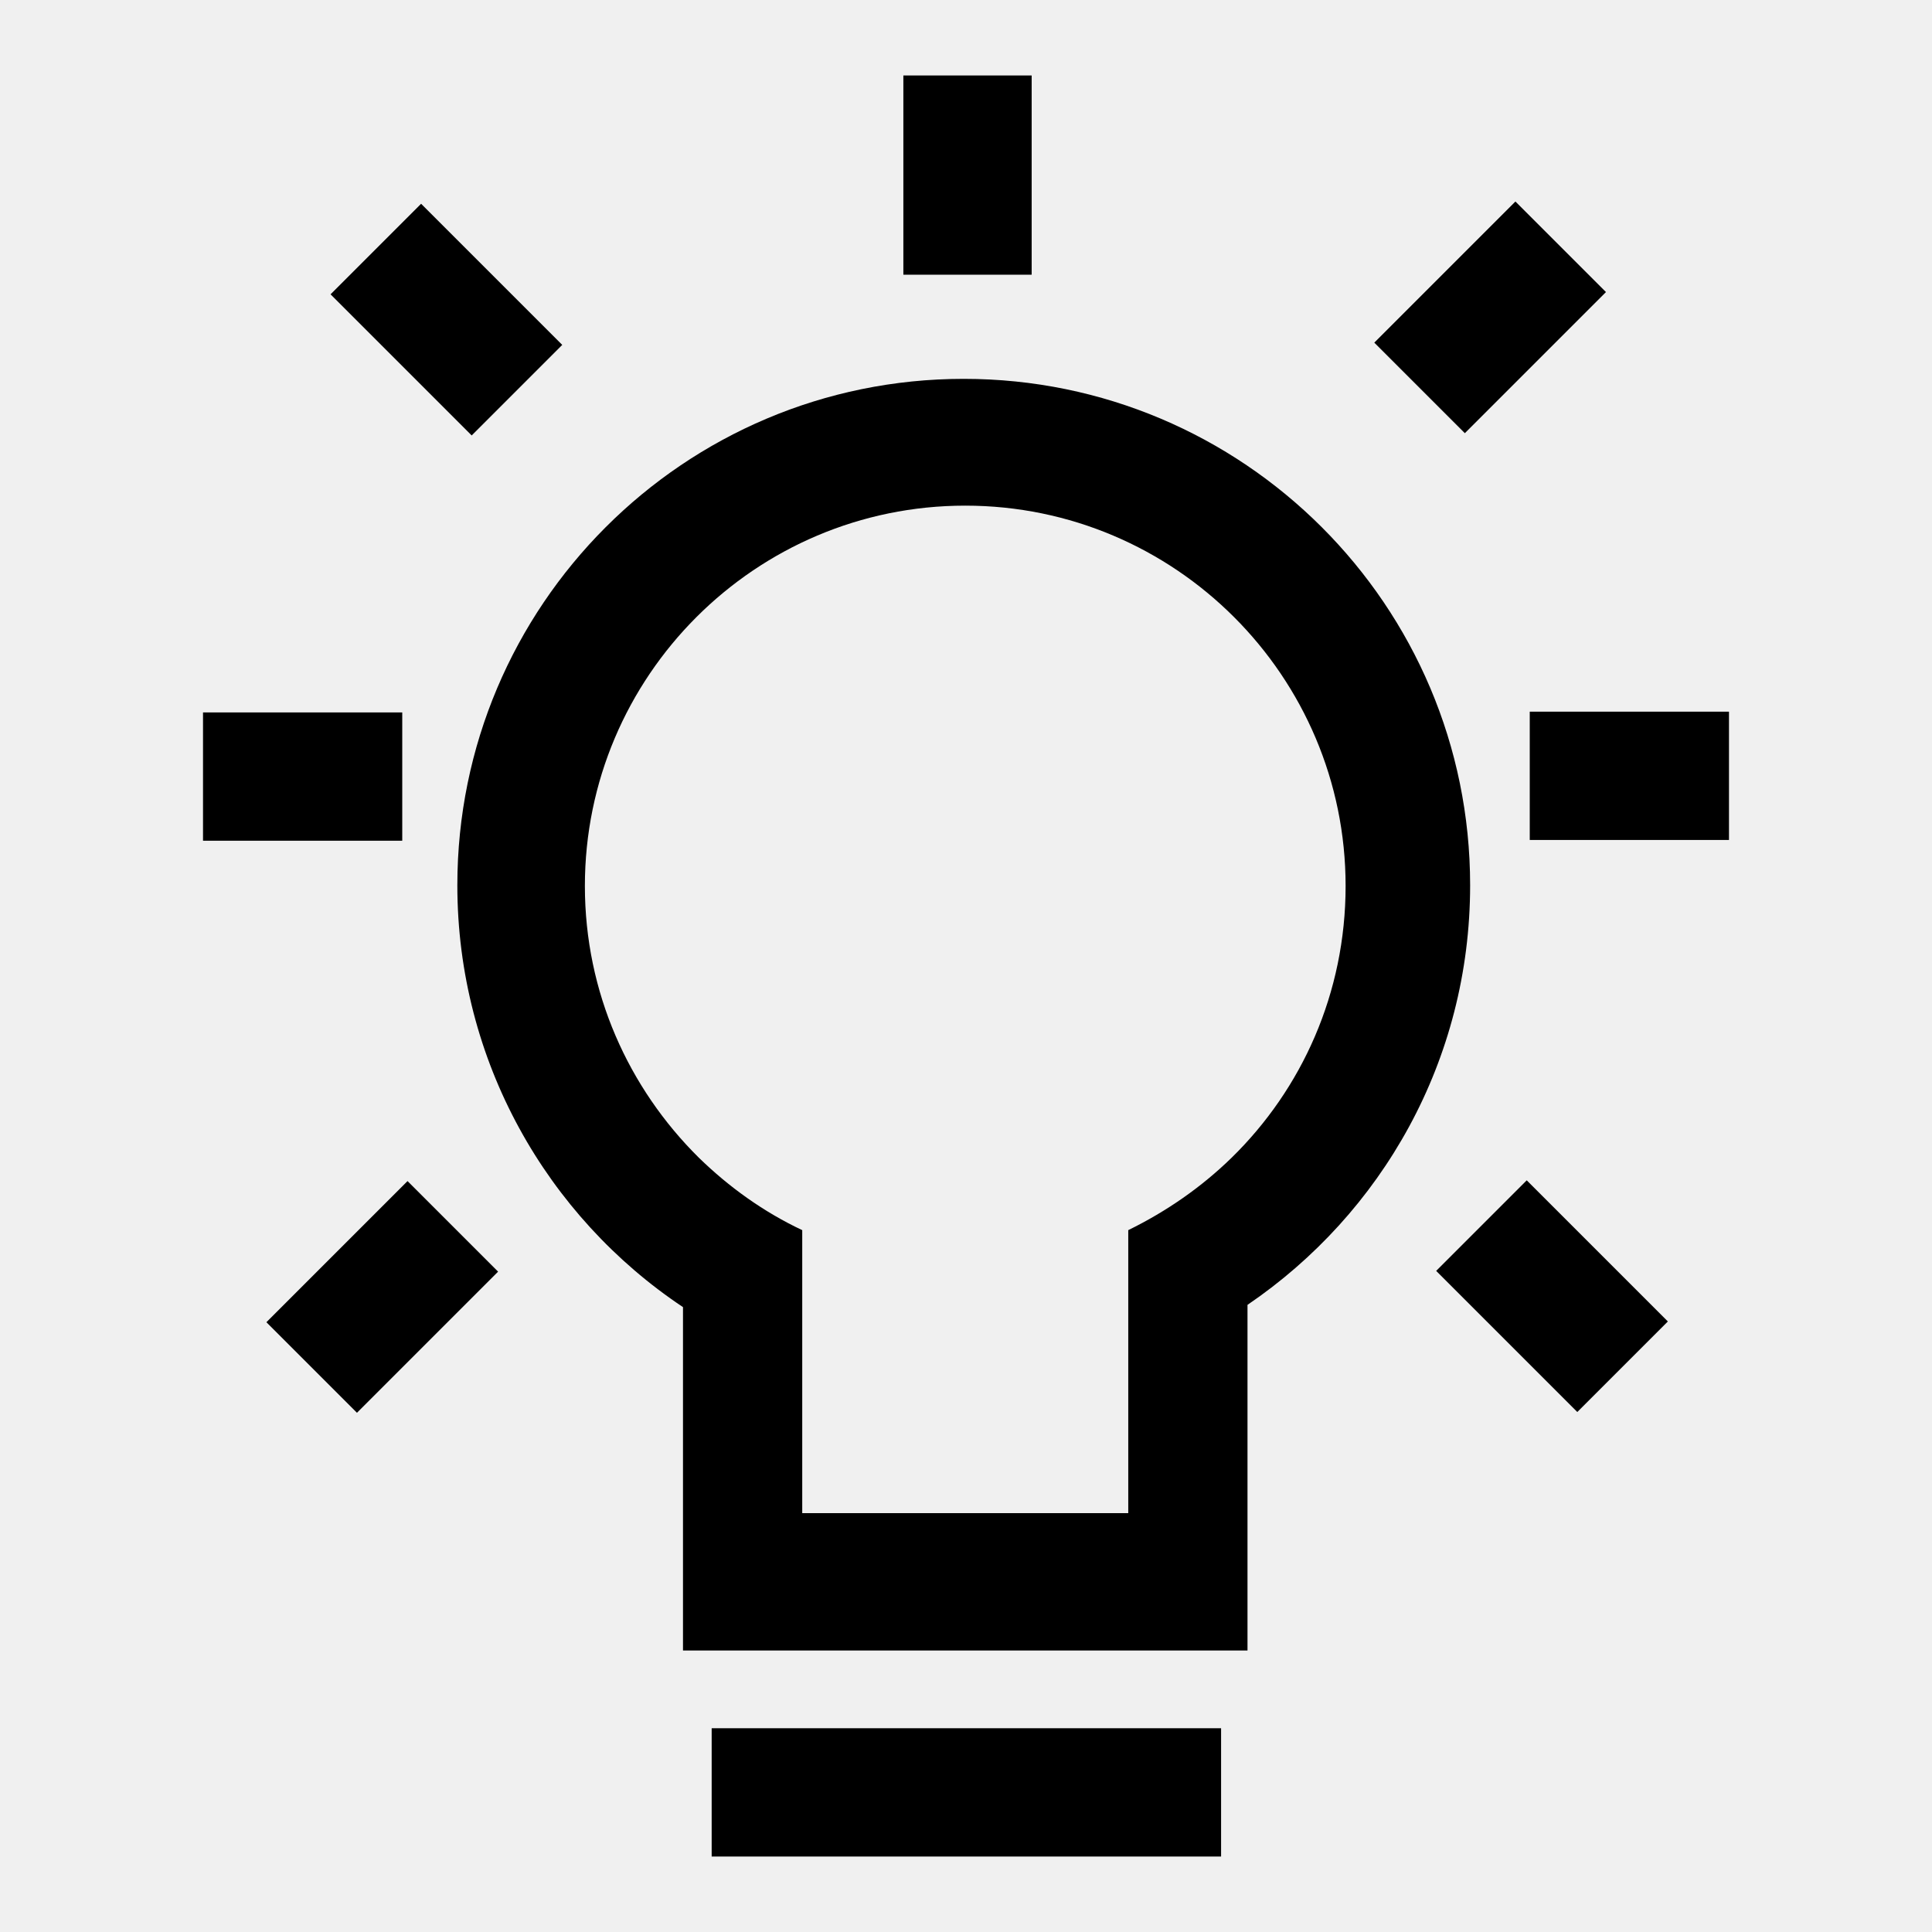
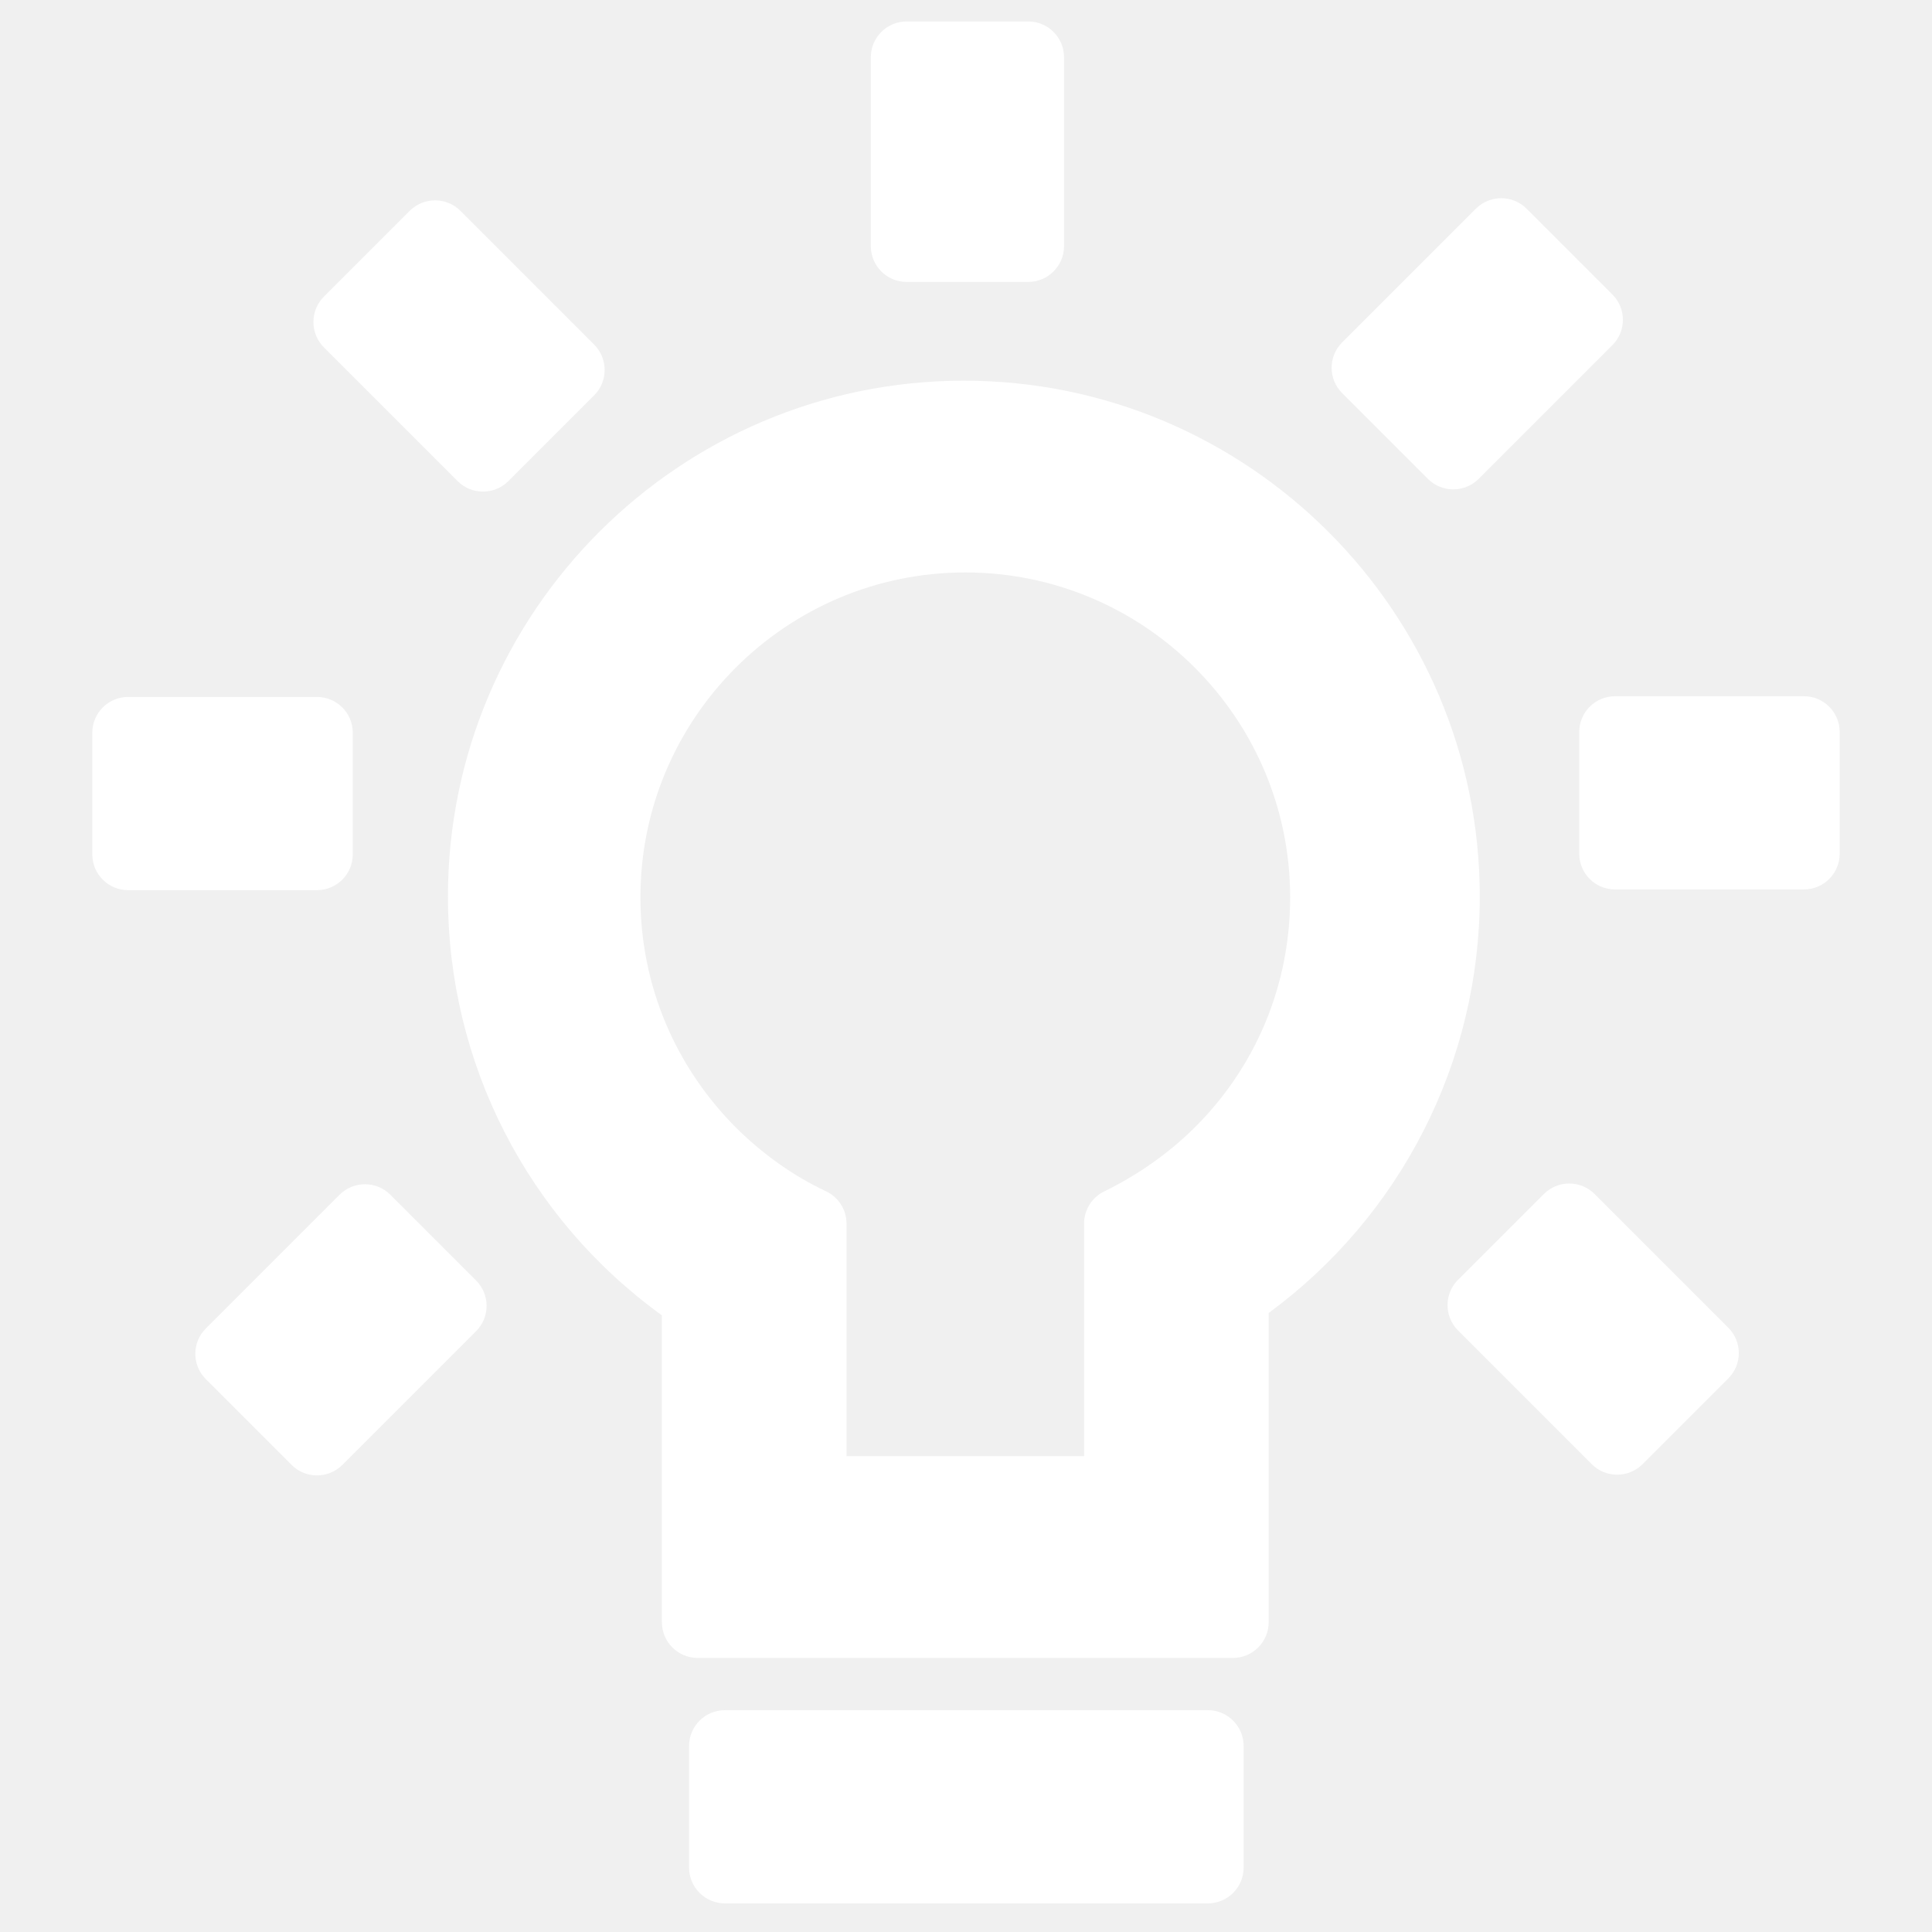
- <svg xmlns="http://www.w3.org/2000/svg" id="Layer_1" version="1.1" viewBox="0 0 256 256">
-   <path d="M127.7,50.2c-37.1,0-67.1,30.1-67.1,67.1,0,23.3,11.9,43.9,29.9,55.9v45.5h74.8v-45.8c17.8-12.1,29.5-32.4,29.5-55.6,0-37.1-30.1-67.1-67.1-67.1ZM163.2,153.4c-4,3.9-8.6,7.1-13.7,9.6v37.5h-43.2v-37.5c-5.1-2.4-9.7-5.7-13.7-9.6-9.3-9.2-15.1-21.9-15.1-36,0-27.8,22.6-50.4,50.4-50.4s50.4,22.6,50.4,50.4c0,14.2-5.8,26.9-15.1,36Z" />
-   <path d="M94.3,229h67.5v17h-67.5v-17Z" />
-   <path d="M35.3,175.2l18.7-18.7,12,12-18.7,18.7-12-12h0Z" />
-   <path d="M26.9,94.4h26.4v17h-26.4v-17Z" />
-   <path d="M55.8,27l18.7,18.7-12,12-18.7-18.7,12-12h0Z" />
-   <path d="M119.7,10h17v26.4h-17V10h0Z" />
-   <path d="M212.8,38.7l-18.7,18.7-12-12,18.7-18.7,12,12h0Z" />
-   <path d="M202.7,94.3h26.4v17h-26.4v-17Z" />
-   <path d="M209,187.1l-18.7-18.7,12-12,18.7,18.7-12,12Z" />
+ <svg xmlns="http://www.w3.org/2000/svg" id="Layer_1" version="1.1" viewBox="0 0 270 270">
+   <defs>
+     <style>
+       .st0 {
+         fill: #fff;
+       }
+     </style>
+   </defs>
+   <g>
+     <path class="st0" d="M97.5,229.2c-1.38,0-2.5-1.12-2.5-2.5v-44.18c-18.75-13.02-29.9-34.31-29.9-57.22,0-38.38,31.22-69.6,69.6-69.6s69.6,31.22,69.6,69.6c0,22.64-11,43.82-29.5,56.91v44.49c0,1.38-1.12,2.5-2.5,2.5h-74.8ZM154,206v-35c0-.95.54-1.83,1.4-2.25,4.91-2.4,9.3-5.48,13.06-9.14,9.25-9.05,14.34-21.2,14.34-34.21,0-26.41-21.49-47.9-47.9-47.9s-47.9,21.49-47.9,47.9c0,12.91,5.1,25.06,14.36,34.22,3.93,3.84,8.31,6.91,13.01,9.12.88.41,1.44,1.29,1.44,2.26v35h38.2Z" />
+     <path class="st0" d="M134.7,58.2c37,0,67.1,30,67.1,67.1,0,23.2-11.7,43.5-29.5,55.6v45.8h-74.8v-45.5c-18-12-29.9-32.6-29.9-55.9,0-37,30-67.1,67.1-67.1M113.3,208.5h43.2v-37.5c5.1-2.5,9.7-5.7,13.7-9.6,9.3-9.1,15.1-21.8,15.1-36,0-27.8-22.6-50.4-50.4-50.4s-50.4,22.6-50.4,50.4c0,14.1,5.8,26.8,15.1,36,4,3.9,8.6,7.2,13.7,9.6v37.5M134.7,53.2c-39.76,0-72.1,32.34-72.1,72.1,0,23.29,11.13,44.96,29.9,58.52v42.88c0,2.76,2.24,5,5,5h74.8c2.76,0,5-2.24,5-5v-43.21c18.52-13.61,29.5-35.17,29.5-58.19,0-39.76-32.34-72.1-72.1-72.1h0ZM118.3,203.5v-32.5c0-1.94-1.12-3.7-2.87-4.52-4.44-2.09-8.59-5-12.34-8.66-8.75-8.66-13.59-20.18-13.59-32.42,0-25.03,20.37-45.4,45.4-45.4s45.4,20.37,45.4,45.4c0,12.33-4.83,23.85-13.6,32.43-3.56,3.47-7.74,6.4-12.4,8.68-1.71.84-2.8,2.58-2.8,4.49v32.5h-33.2Z" />
+   </g>
+   <g>
+     <rect class="st0" x="98.8" y="241.5" width="72.5" height="22" rx="2.5" ry="2.5" />
+     <path class="st0" d="M168.8,244v17h-67.5v-17h67.5M168.8,239h-67.5c-2.76,0-5,2.24-5,5v17c0,2.76,2.24,5,5,5h67.5c2.76,0,5-2.24,5-5v-17c0-2.76-2.24-5-5-5h0Z" />
+   </g>
+   <g>
+     <path class="st0" d="M44.3,203.7c-.64,0-1.28-.24-1.77-.73l-12-12c-.98-.98-.98-2.56,0-3.54l18.7-18.7c.49-.49,1.13-.73,1.77-.73s1.28.24,1.77.73l12,12c.98.98.98,2.56,0,3.54l-18.7,18.7c-.49.49-1.13.73-1.77.73Z" />
+     <path class="st0" d="M51,170.5l12,12-18.7,18.7-12-12,18.7-18.7M51,165.5c-1.28,0-2.56.49-3.54,1.46l-18.7,18.7c-1.95,1.95-1.95,5.12,0,7.07l12,12c.98.98,2.26,1.46,3.54,1.46s2.56-.49,3.54-1.46l18.7-18.7c1.95-1.95,1.95-5.12,0-7.07l-12-12c-.98-.98-2.26-1.46-3.54-1.46h0Z" />
+   </g>
+   <g>
+     <rect class="st0" x="15.4" y="99.9" width="31.4" height="22" rx="2.5" ry="2.5" />
+     <path class="st0" d="M44.3,102.4v17h-26.4v-17h26.4M44.3,97.4h-26.4c-2.76,0-5,2.24-5,5v17c0,2.76,2.24,5,5,5h26.4c2.76,0,5-2.24,5-5v-17c0-2.76-2.24-5-5-5h0Z" />
+   </g>
+   <g>
+     <path class="st0" d="M67.5,66.2c-.64,0-1.28-.24-1.77-.73l-18.7-18.7c-.98-.98-.98-2.56,0-3.54l12-12c.49-.49,1.13-.73,1.77-.73s1.28.24,1.77.73l18.7,18.7c.98.98.98,2.56,0,3.54l-12,12c-.49.49-1.13.73-1.77.73Z" />
+     <path class="st0" d="M60.8,33l18.7,18.7-12,12-18.7-18.7,12-12M60.8,28c-1.28,0-2.56.49-3.54,1.46l-12,12c-.94.94-1.46,2.21-1.46,3.54s.53,2.6,1.46,3.54l18.7,18.7c.98.98,2.26,1.46,3.54,1.46s2.56-.49,3.54-1.46l12-12c.94-.94,1.46-2.21,1.46-3.54s-.53-2.6-1.46-3.54l-18.7-18.7c-.98-.98-2.26-1.46-3.54-1.46h0Z" />
+   </g>
+   <g>
+     <rect class="st0" x="124.2" y="5.5" width="22" height="31.4" rx="2.5" ry="2.5" />
+     <path class="st0" d="M143.7,8v26.4h-17V8h17M143.7,3h-17c-2.76,0-5,2.24-5,5v26.4c0,2.76,2.24,5,5,5h17c2.76,0,5-2.24,5-5V8c0-2.76-2.24-5-5-5h0Z" />
+   </g>
+   <g>
+     <path class="st0" d="M203.1,65.9c-.64,0-1.28-.24-1.77-.73l-12-12c-.47-.47-.73-1.1-.73-1.77s.26-1.3.73-1.77l18.7-18.7c.49-.49,1.13-.73,1.77-.73s1.28.24,1.77.73l12,12c.47.47.73,1.1.73,1.77s-.26,1.3-.73,1.77l-18.7,18.7c-.49.49-1.13.73-1.77.73Z" />
+     <path class="st0" d="M209.8,32.7l12,12-18.7,18.7-12-12,18.7-18.7M209.8,27.7c-1.28,0-2.56.49-3.54,1.46l-18.7,18.7c-1.95,1.95-1.95,5.12,0,7.07l12,12c.98.98,2.26,1.46,3.54,1.46s2.56-.49,3.54-1.46l18.7-18.7c1.95-1.95,1.95-5.12,0-7.07l-12-12c-.98-.98-2.26-1.46-3.54-1.46h0Z" />
+   </g>
+   <g>
+     <rect class="st0" x="223.2" y="99.8" width="31.4" height="22" rx="2.5" ry="2.5" />
+     <path class="st0" d="M252.1,102.3v17h-26.4v-17h26.4M252.1,97.3h-26.4c-2.76,0-5,2.24-5,5v17c0,2.76,2.24,5,5,5h26.4c2.76,0,5-2.24,5-5v-17c0-2.76-2.24-5-5-5h0Z" />
+   </g>
+   <g>
+     <path class="st0" d="M226,203.6c-.64,0-1.28-.24-1.77-.73l-18.7-18.7c-.47-.47-.73-1.1-.73-1.77s.26-1.3.73-1.77l12-12c.49-.49,1.13-.73,1.77-.73s1.28.24,1.77.73l18.7,18.7c.47.47.73,1.1.73,1.77s-.26,1.3-.73,1.77l-12,12c-.49.49-1.13.73-1.77.73Z" />
+     <path class="st0" d="M219.3,170.4l18.7,18.7-12,12-18.7-18.7,12-12M219.3,165.4c-1.33,0-2.6.53-3.54,1.46l-12,12c-1.95,1.95-1.95,5.12,0,7.07l18.7,18.7c.94.94,2.21,1.46,3.54,1.46s2.6-.53,3.54-1.46l12-12c1.95-1.95,1.95-5.12,0-7.07l-18.7-18.7c-.94-.94-2.21-1.46-3.54-1.46h0Z" />
+   </g>
</svg>
